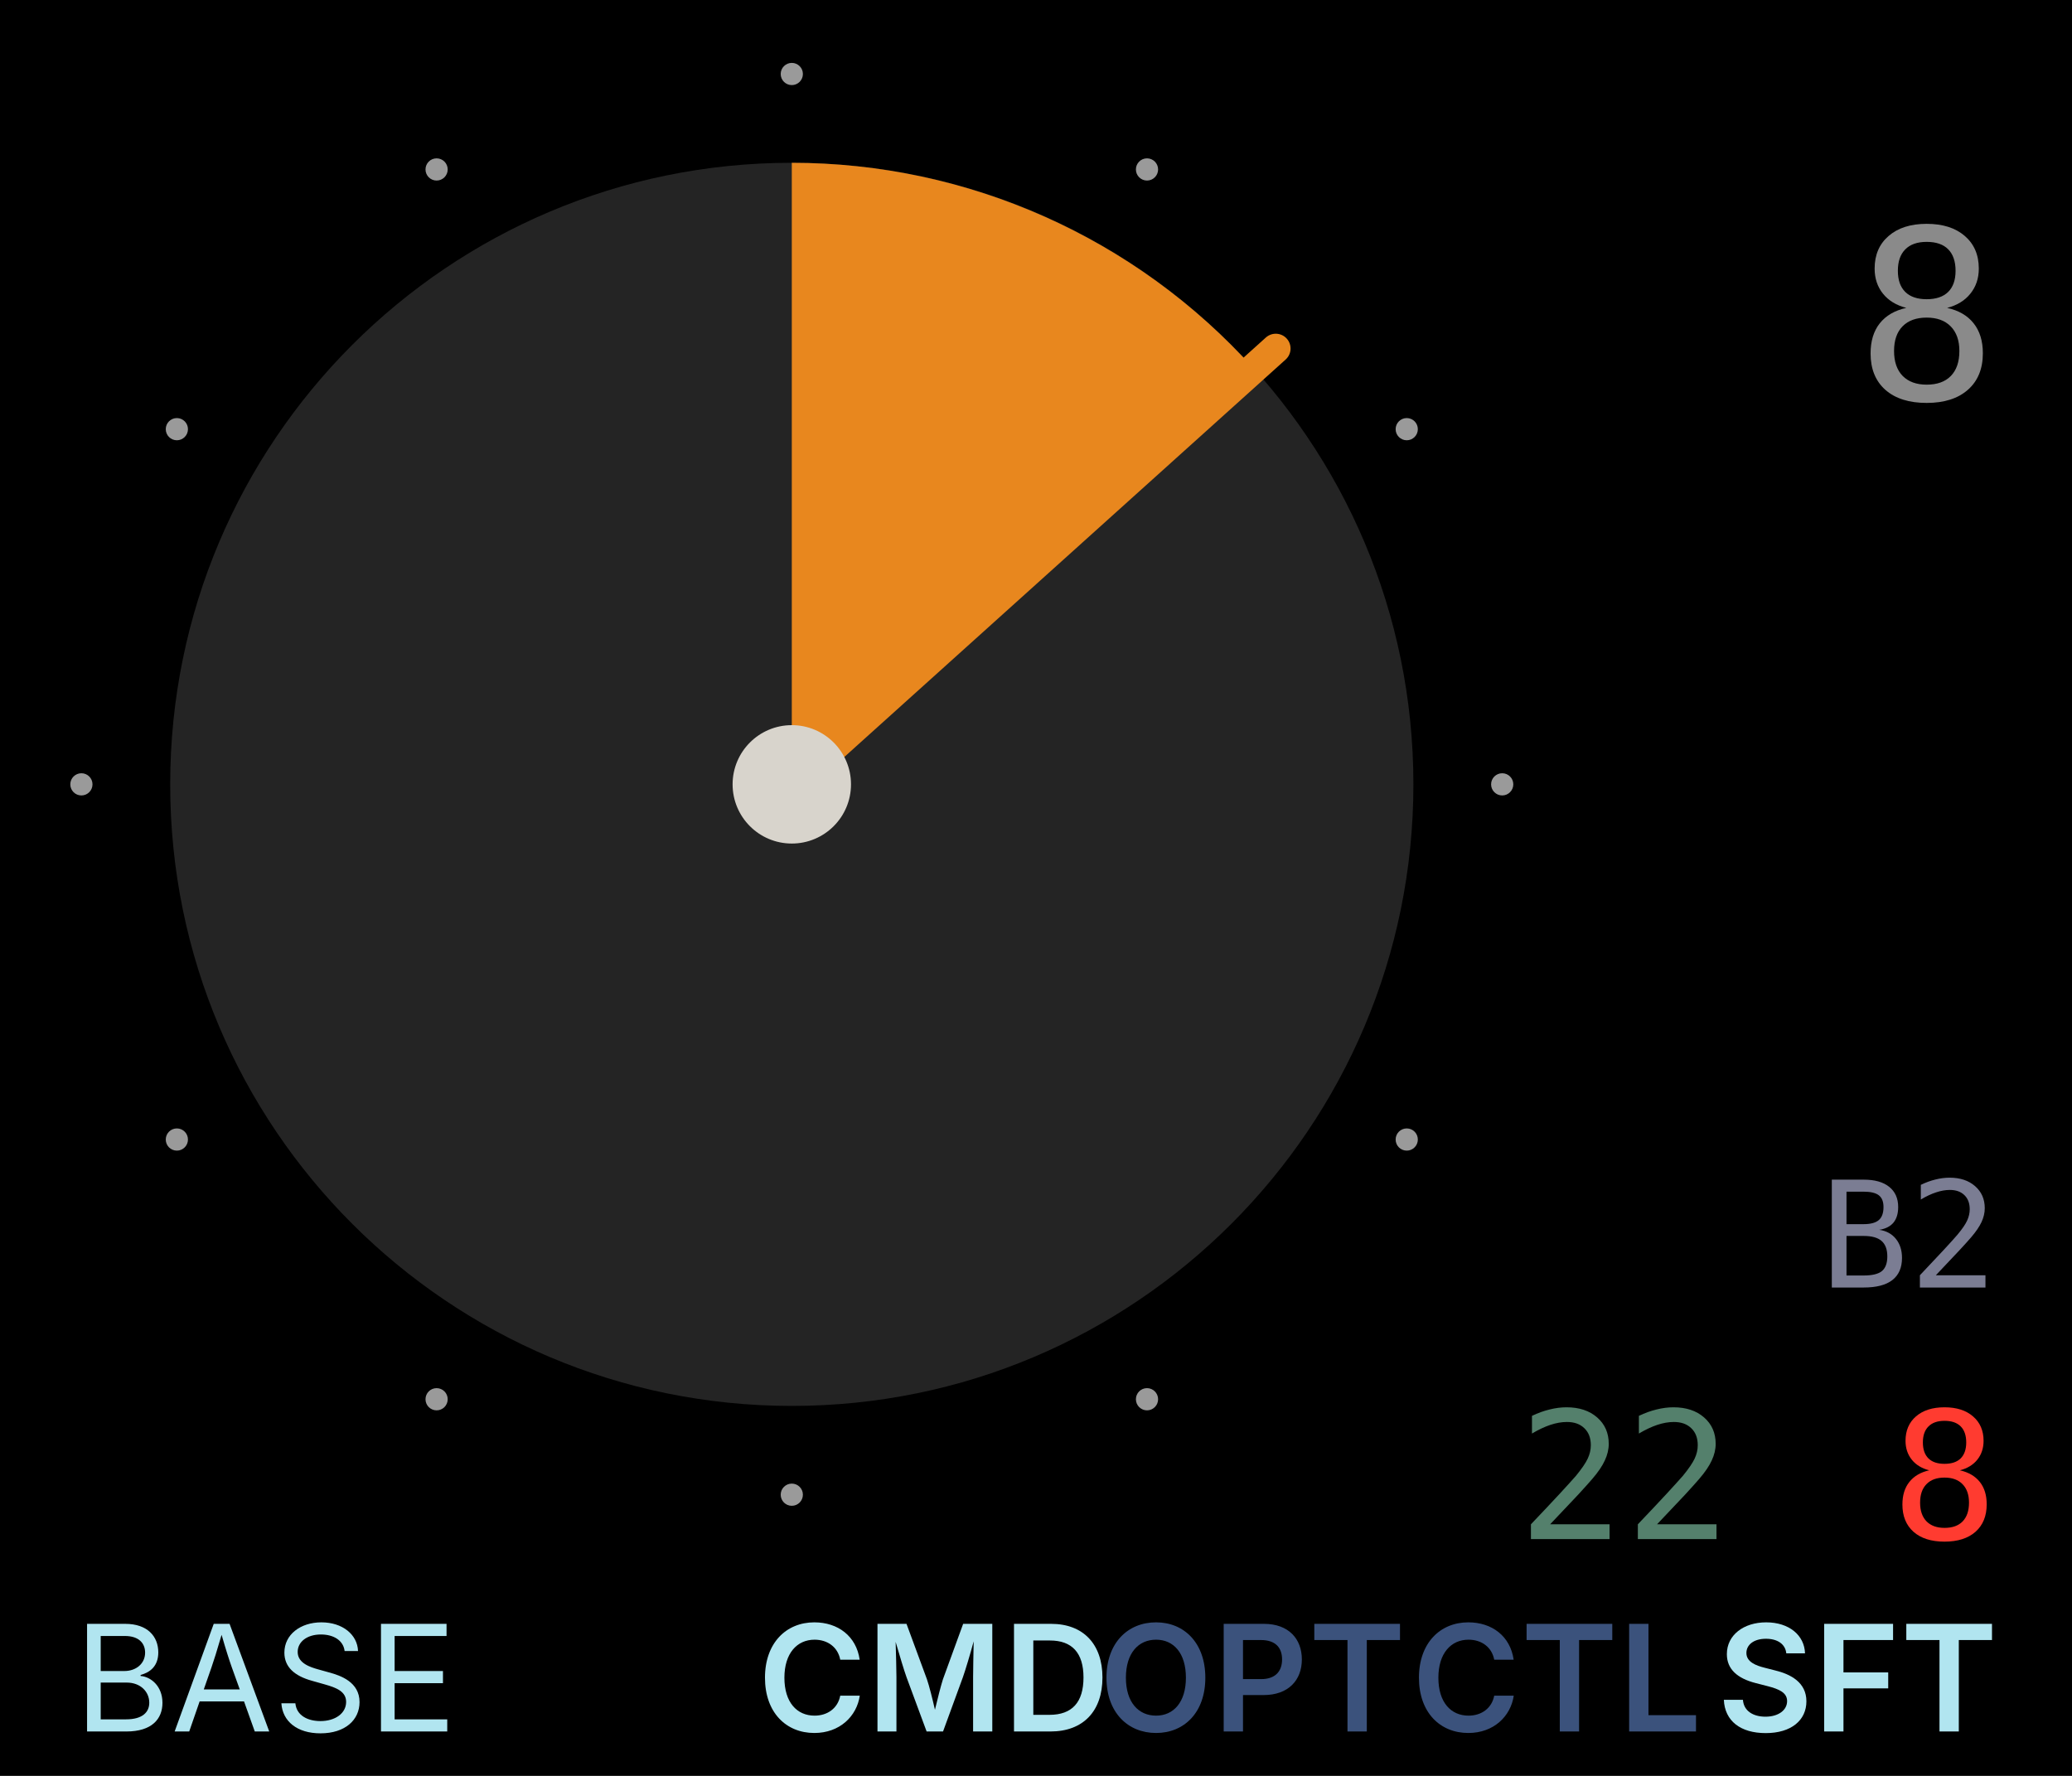
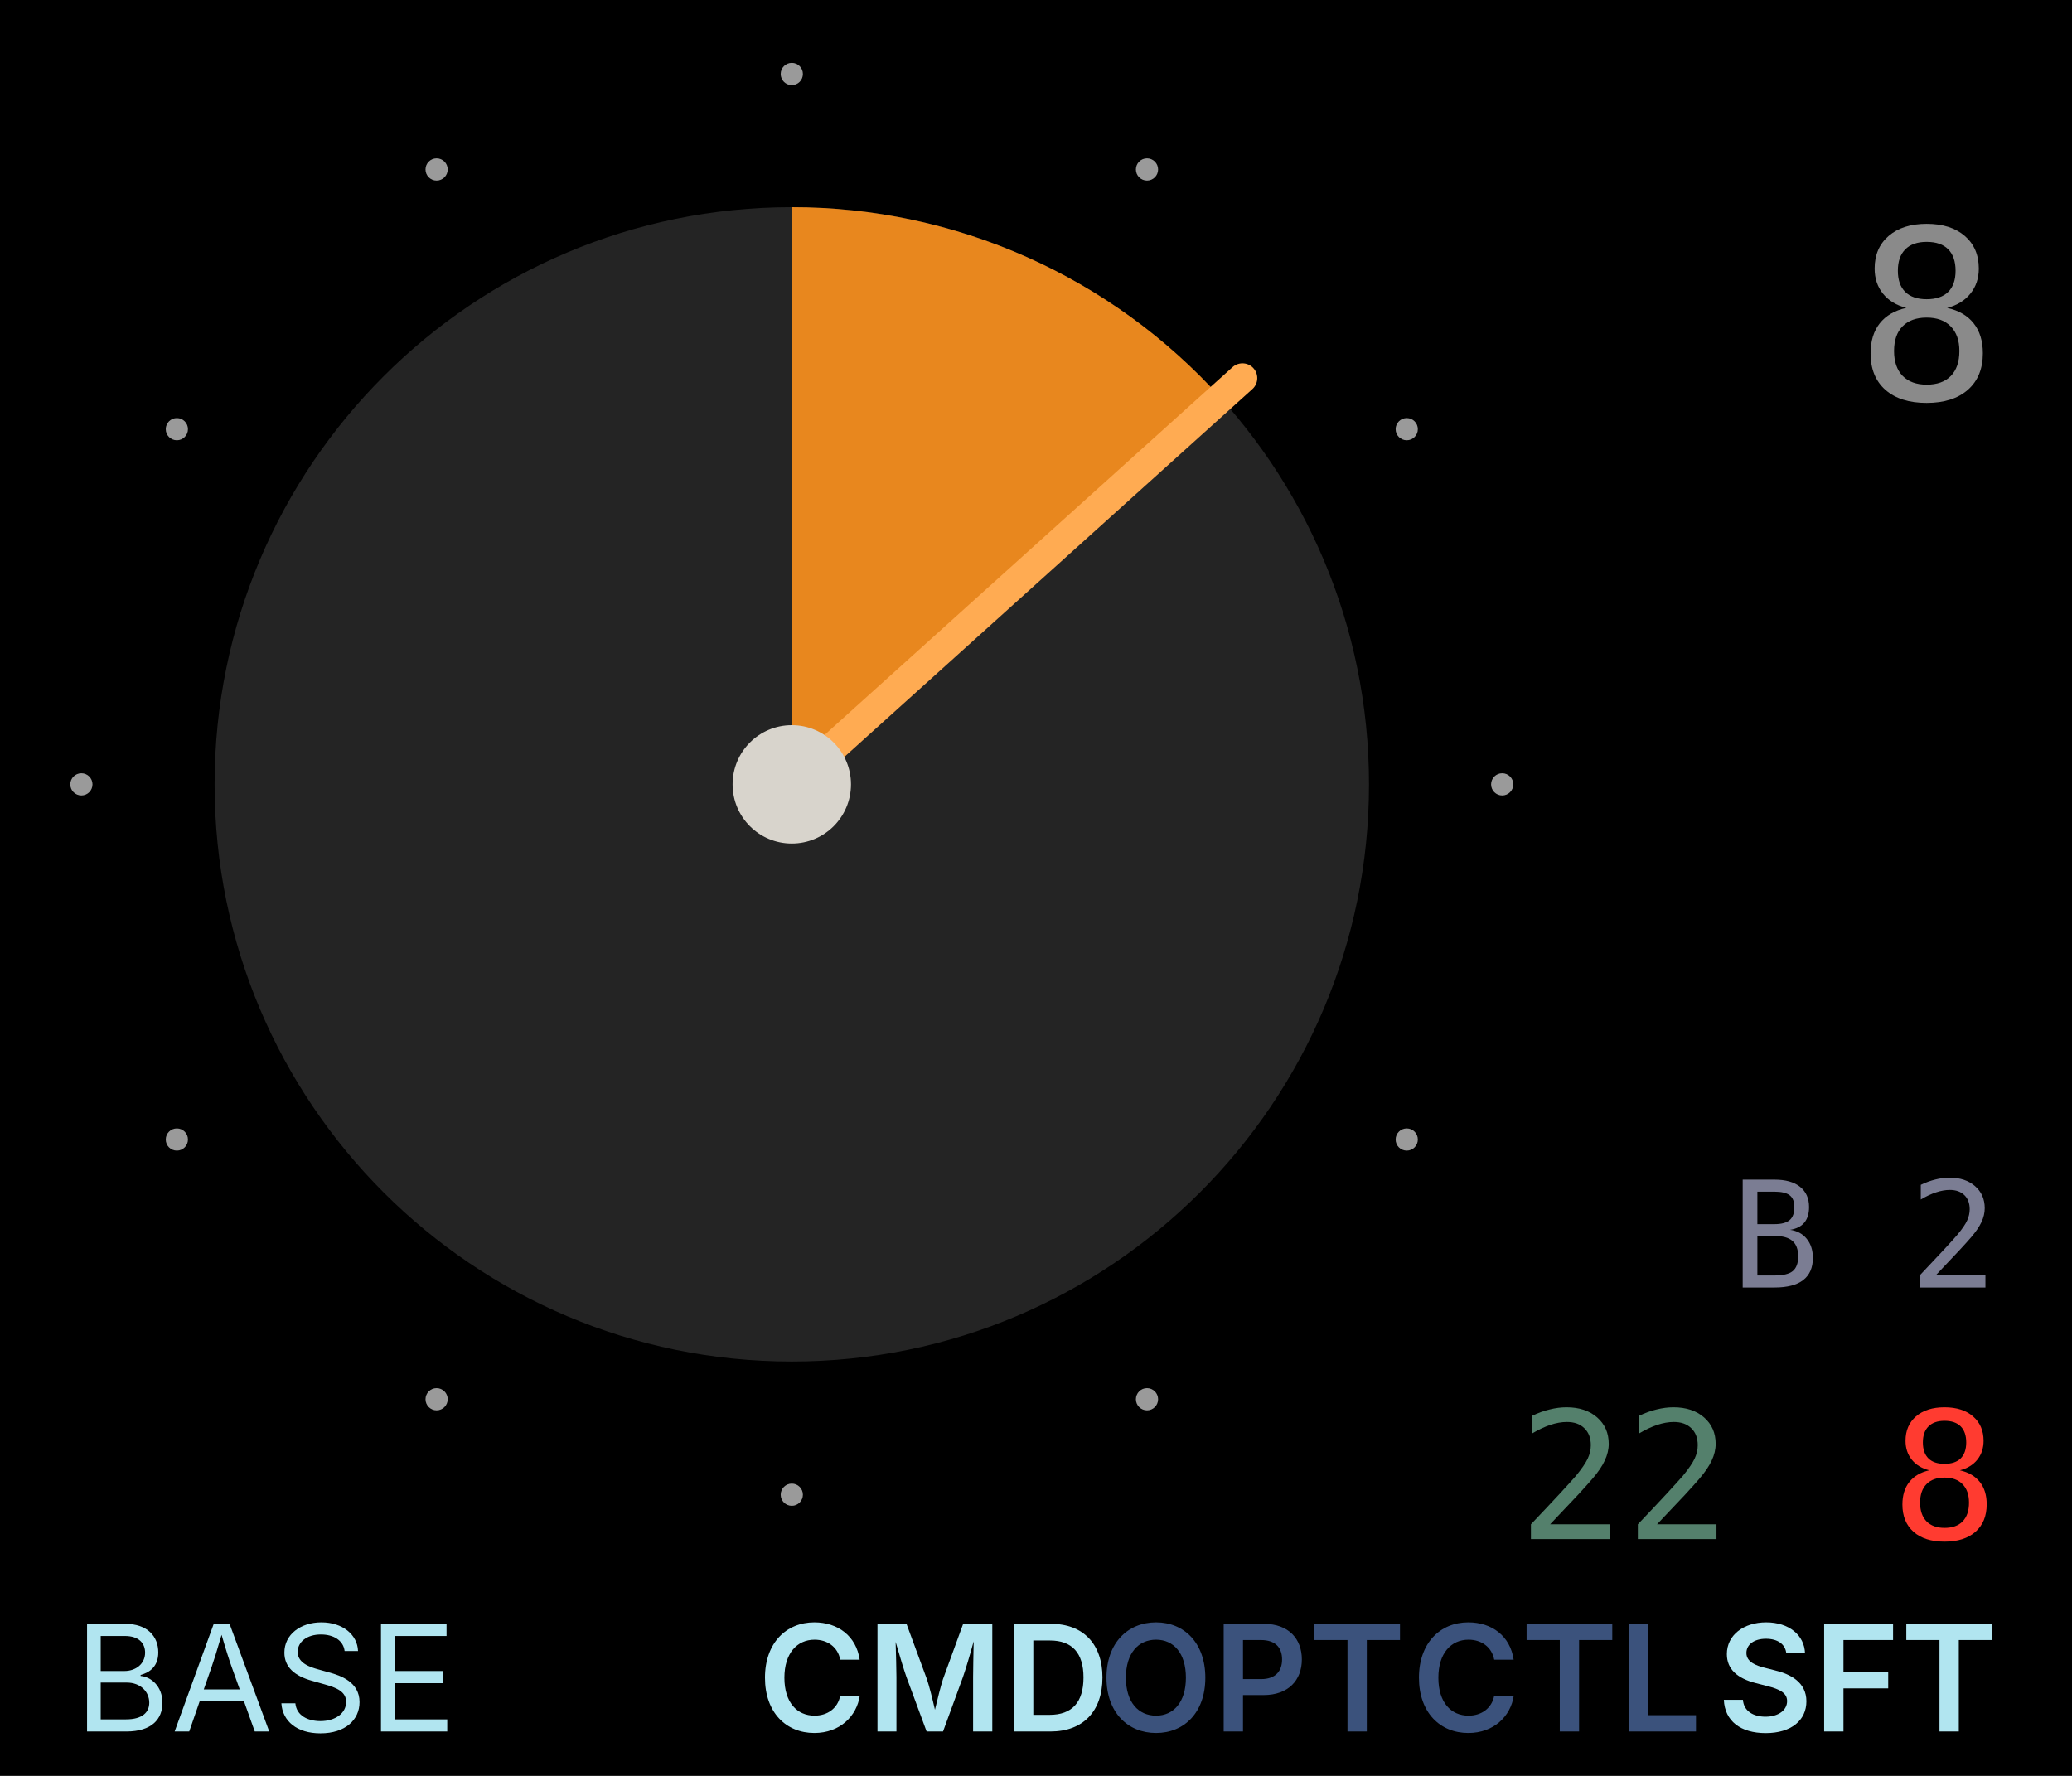
<svg xmlns="http://www.w3.org/2000/svg" width="560" height="480" viewBox="0 0 280 240" role="img" aria-label="Dial layout, 8 minutes remaining of a 60 minute face">
  <rect width="280" height="240" fill="#000000" />
  <circle cx="107.0" cy="10.0" r="1.5" fill="#9a9a9a" />
  <circle cx="155.0" cy="22.9" r="1.5" fill="#9a9a9a" />
  <circle cx="190.1" cy="58.0" r="1.5" fill="#9a9a9a" />
  <circle cx="203.0" cy="106.0" r="1.5" fill="#9a9a9a" />
  <circle cx="190.1" cy="154.0" r="1.5" fill="#9a9a9a" />
  <circle cx="155.0" cy="189.1" r="1.5" fill="#9a9a9a" />
  <circle cx="107.0" cy="202.0" r="1.5" fill="#9a9a9a" />
  <circle cx="59.0" cy="189.1" r="1.5" fill="#9a9a9a" />
  <circle cx="23.9" cy="154.0" r="1.5" fill="#9a9a9a" />
  <circle cx="11.0" cy="106.0" r="1.5" fill="#9a9a9a" />
  <circle cx="23.9" cy="58.0" r="1.5" fill="#9a9a9a" />
  <circle cx="59.0" cy="22.9" r="1.5" fill="#9a9a9a" />
-   <circle cx="107" cy="106" r="84" fill="#242424" />
-   <path d="M 107 106 L 107 22 A 84 84 0 0 1 169.4 49.8 Z" fill="#e8871e" />
-   <line x1="107" y1="106" x2="172.4" y2="47.1" stroke="#e8871e" stroke-width="4" stroke-linecap="round" />
+   <circle cx="107" cy="106" r="78" fill="#242424" />
+   <path d="M 107 106 L 107 28 A 78 78 0 0 1 165.0 53.8 Z" fill="#e8871e" />
+   <line x1="107" y1="106" x2="167.9" y2="51.1" stroke="#ffab52" stroke-width="4" stroke-linecap="round" />
  <circle cx="107" cy="106" r="8" fill="#d8d4cc" />
  <text x="270" y="54" text-anchor="end" font-family="ui-monospace,'SF Mono',Menlo,Consolas,monospace" font-size="32" fill="#8a8a8a">8</text>
-   <text x="270" y="174" text-anchor="end" font-family="ui-monospace,'SF Mono',Menlo,Consolas,monospace" font-size="20" fill="#7b7d93">B2</text>
+   <text x="270" y="174" text-anchor="end" font-family="ui-monospace,'SF Mono',Menlo,Consolas,monospace" font-size="20" fill="#7b7d93">B 2</text>
  <text x="234" y="208" text-anchor="end" font-family="ui-monospace,'SF Mono',Menlo,Consolas,monospace" font-size="24" fill="#54806c">22</text>
  <text x="270" y="208" text-anchor="end" font-family="ui-monospace,'SF Mono',Menlo,Consolas,monospace" font-size="24" fill="#ff3b30">8</text>
  <text x="10" y="234" font-family="Inter,'Helvetica Neue',Arial,sans-serif" font-size="20" fill="#b1e5f0">BASE</text>
  <text x="150" y="234" text-anchor="end" font-family="Inter,'Helvetica Neue',Arial,sans-serif" font-size="20" font-weight="600" fill="#b1e5f0">CMD</text>
  <text x="190" y="234" text-anchor="end" font-family="Inter,'Helvetica Neue',Arial,sans-serif" font-size="20" font-weight="600" fill="#3b527c">OPT</text>
  <text x="230" y="234" text-anchor="end" font-family="Inter,'Helvetica Neue',Arial,sans-serif" font-size="20" font-weight="600" fill="#3b527c">CTL</text>
  <text x="270" y="234" text-anchor="end" font-family="Inter,'Helvetica Neue',Arial,sans-serif" font-size="20" font-weight="600" fill="#b1e5f0">SFT</text>
</svg>
